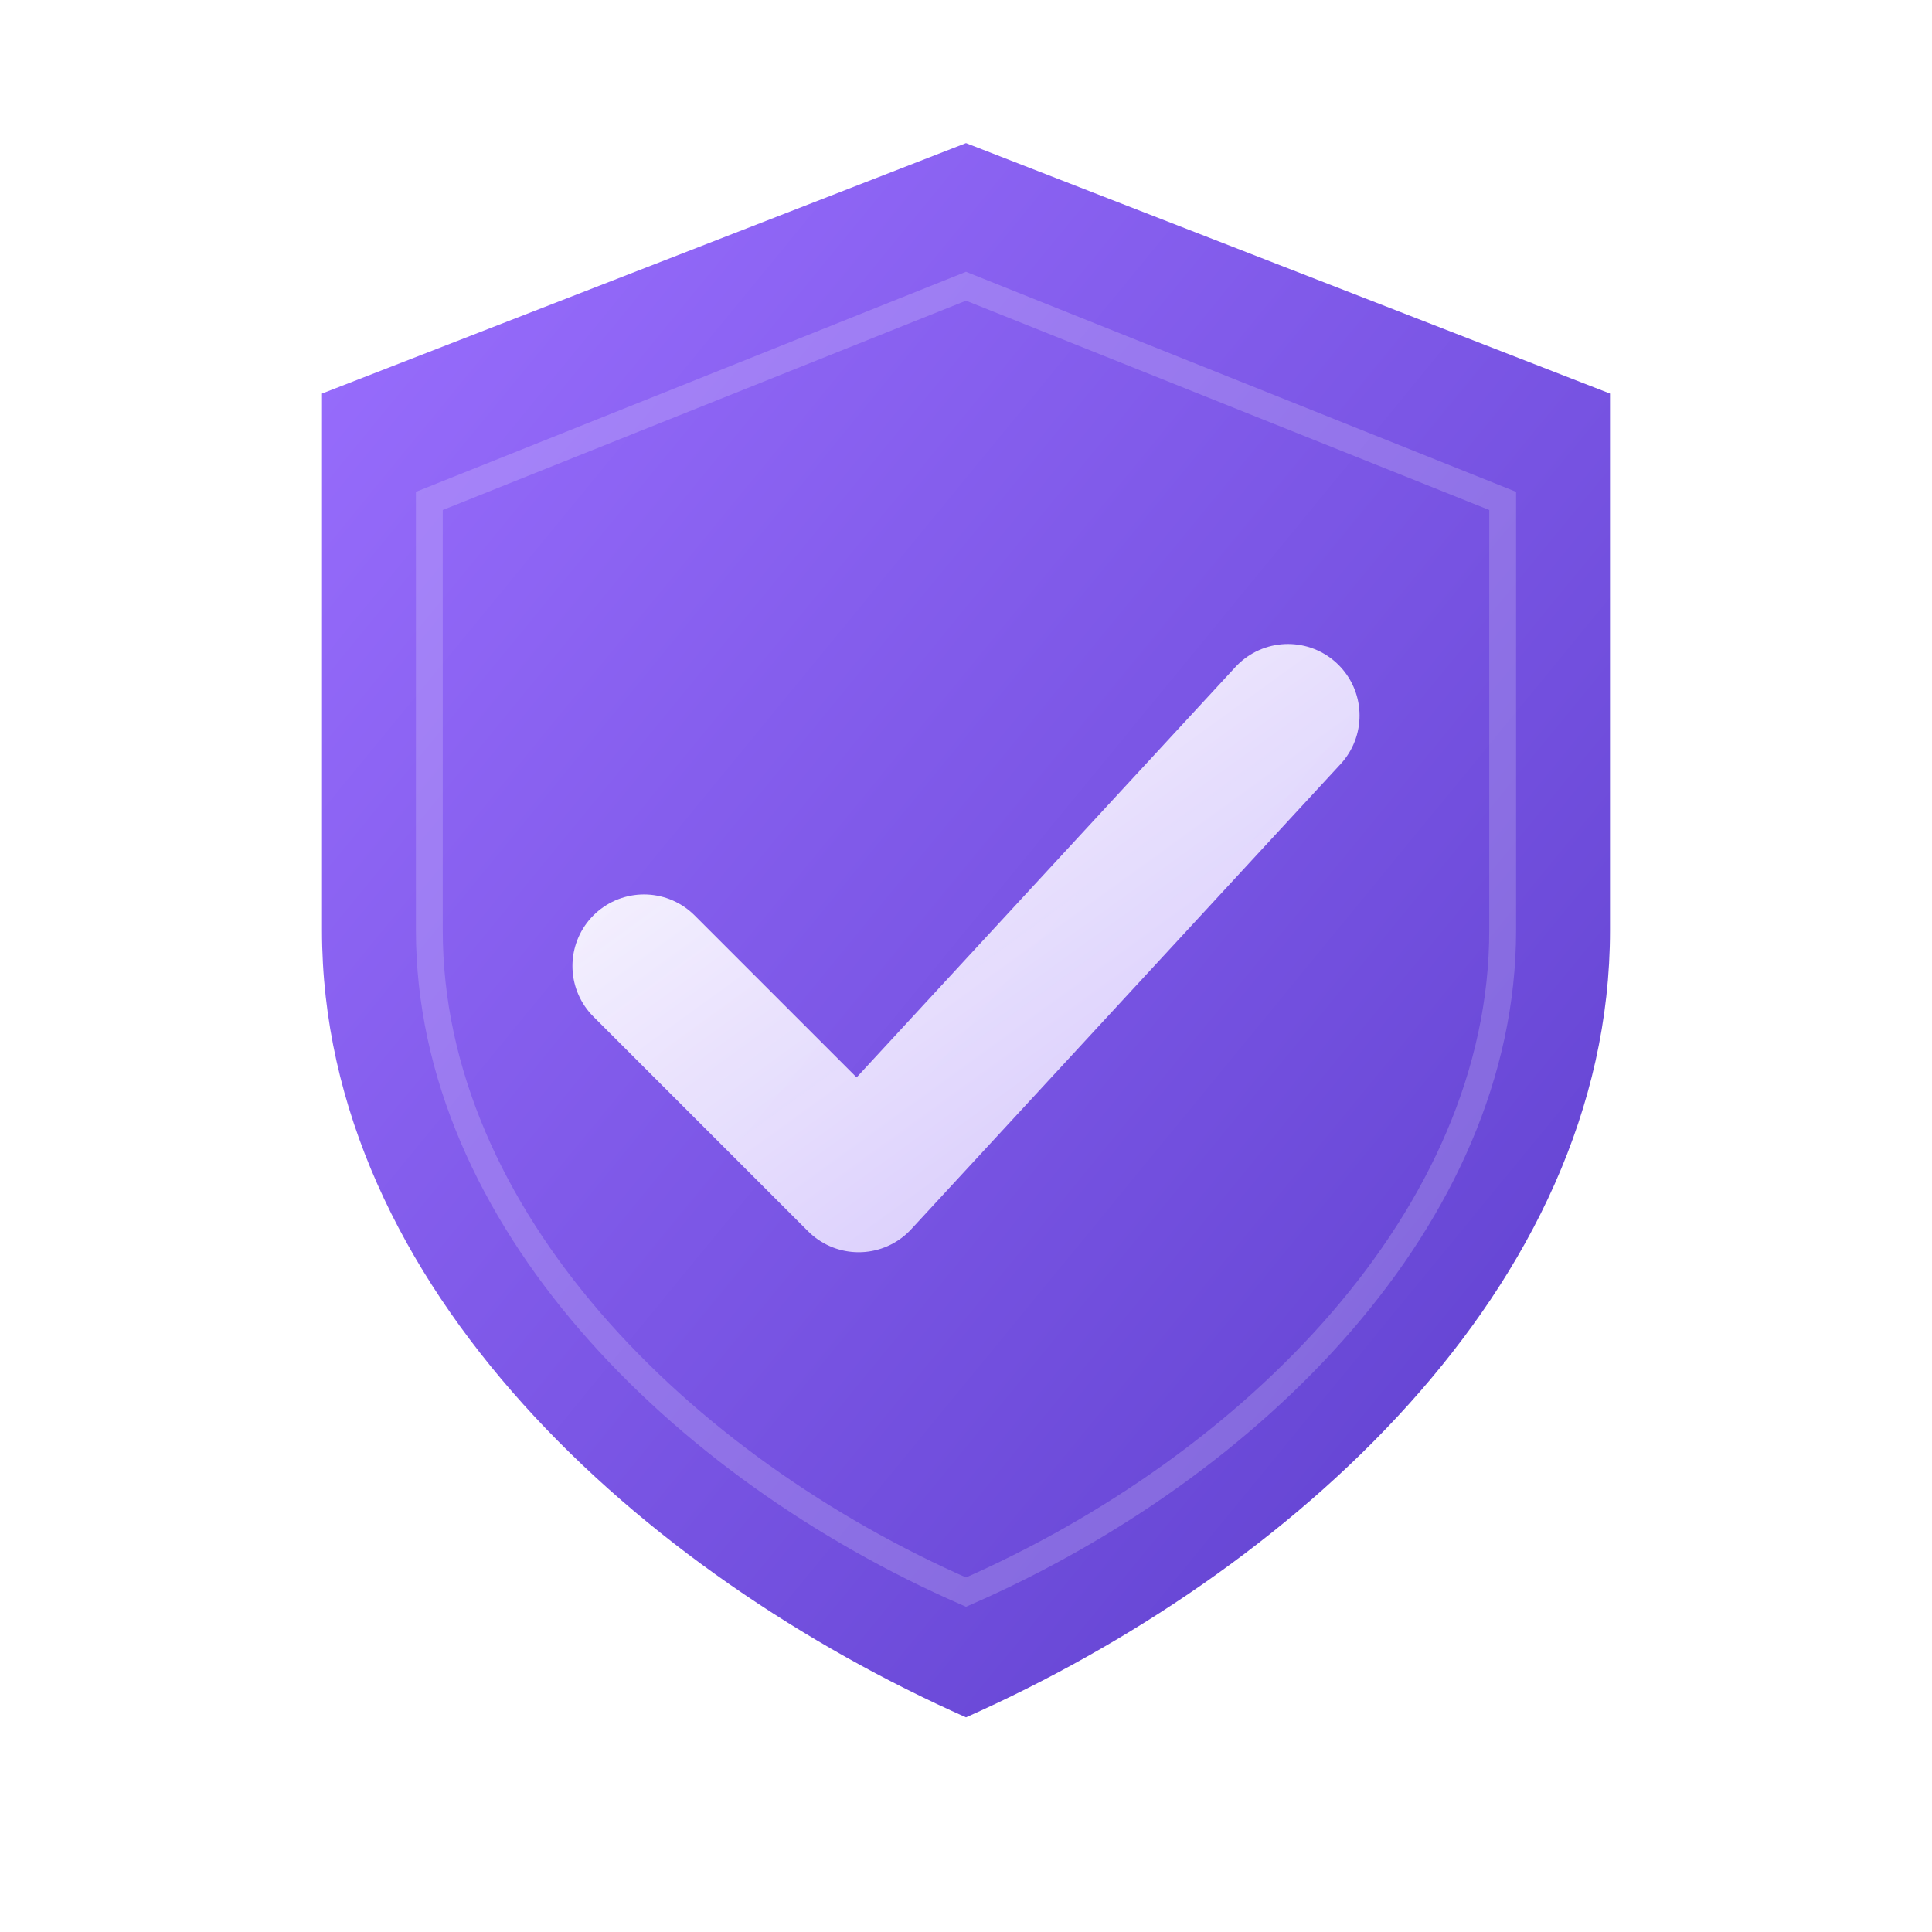
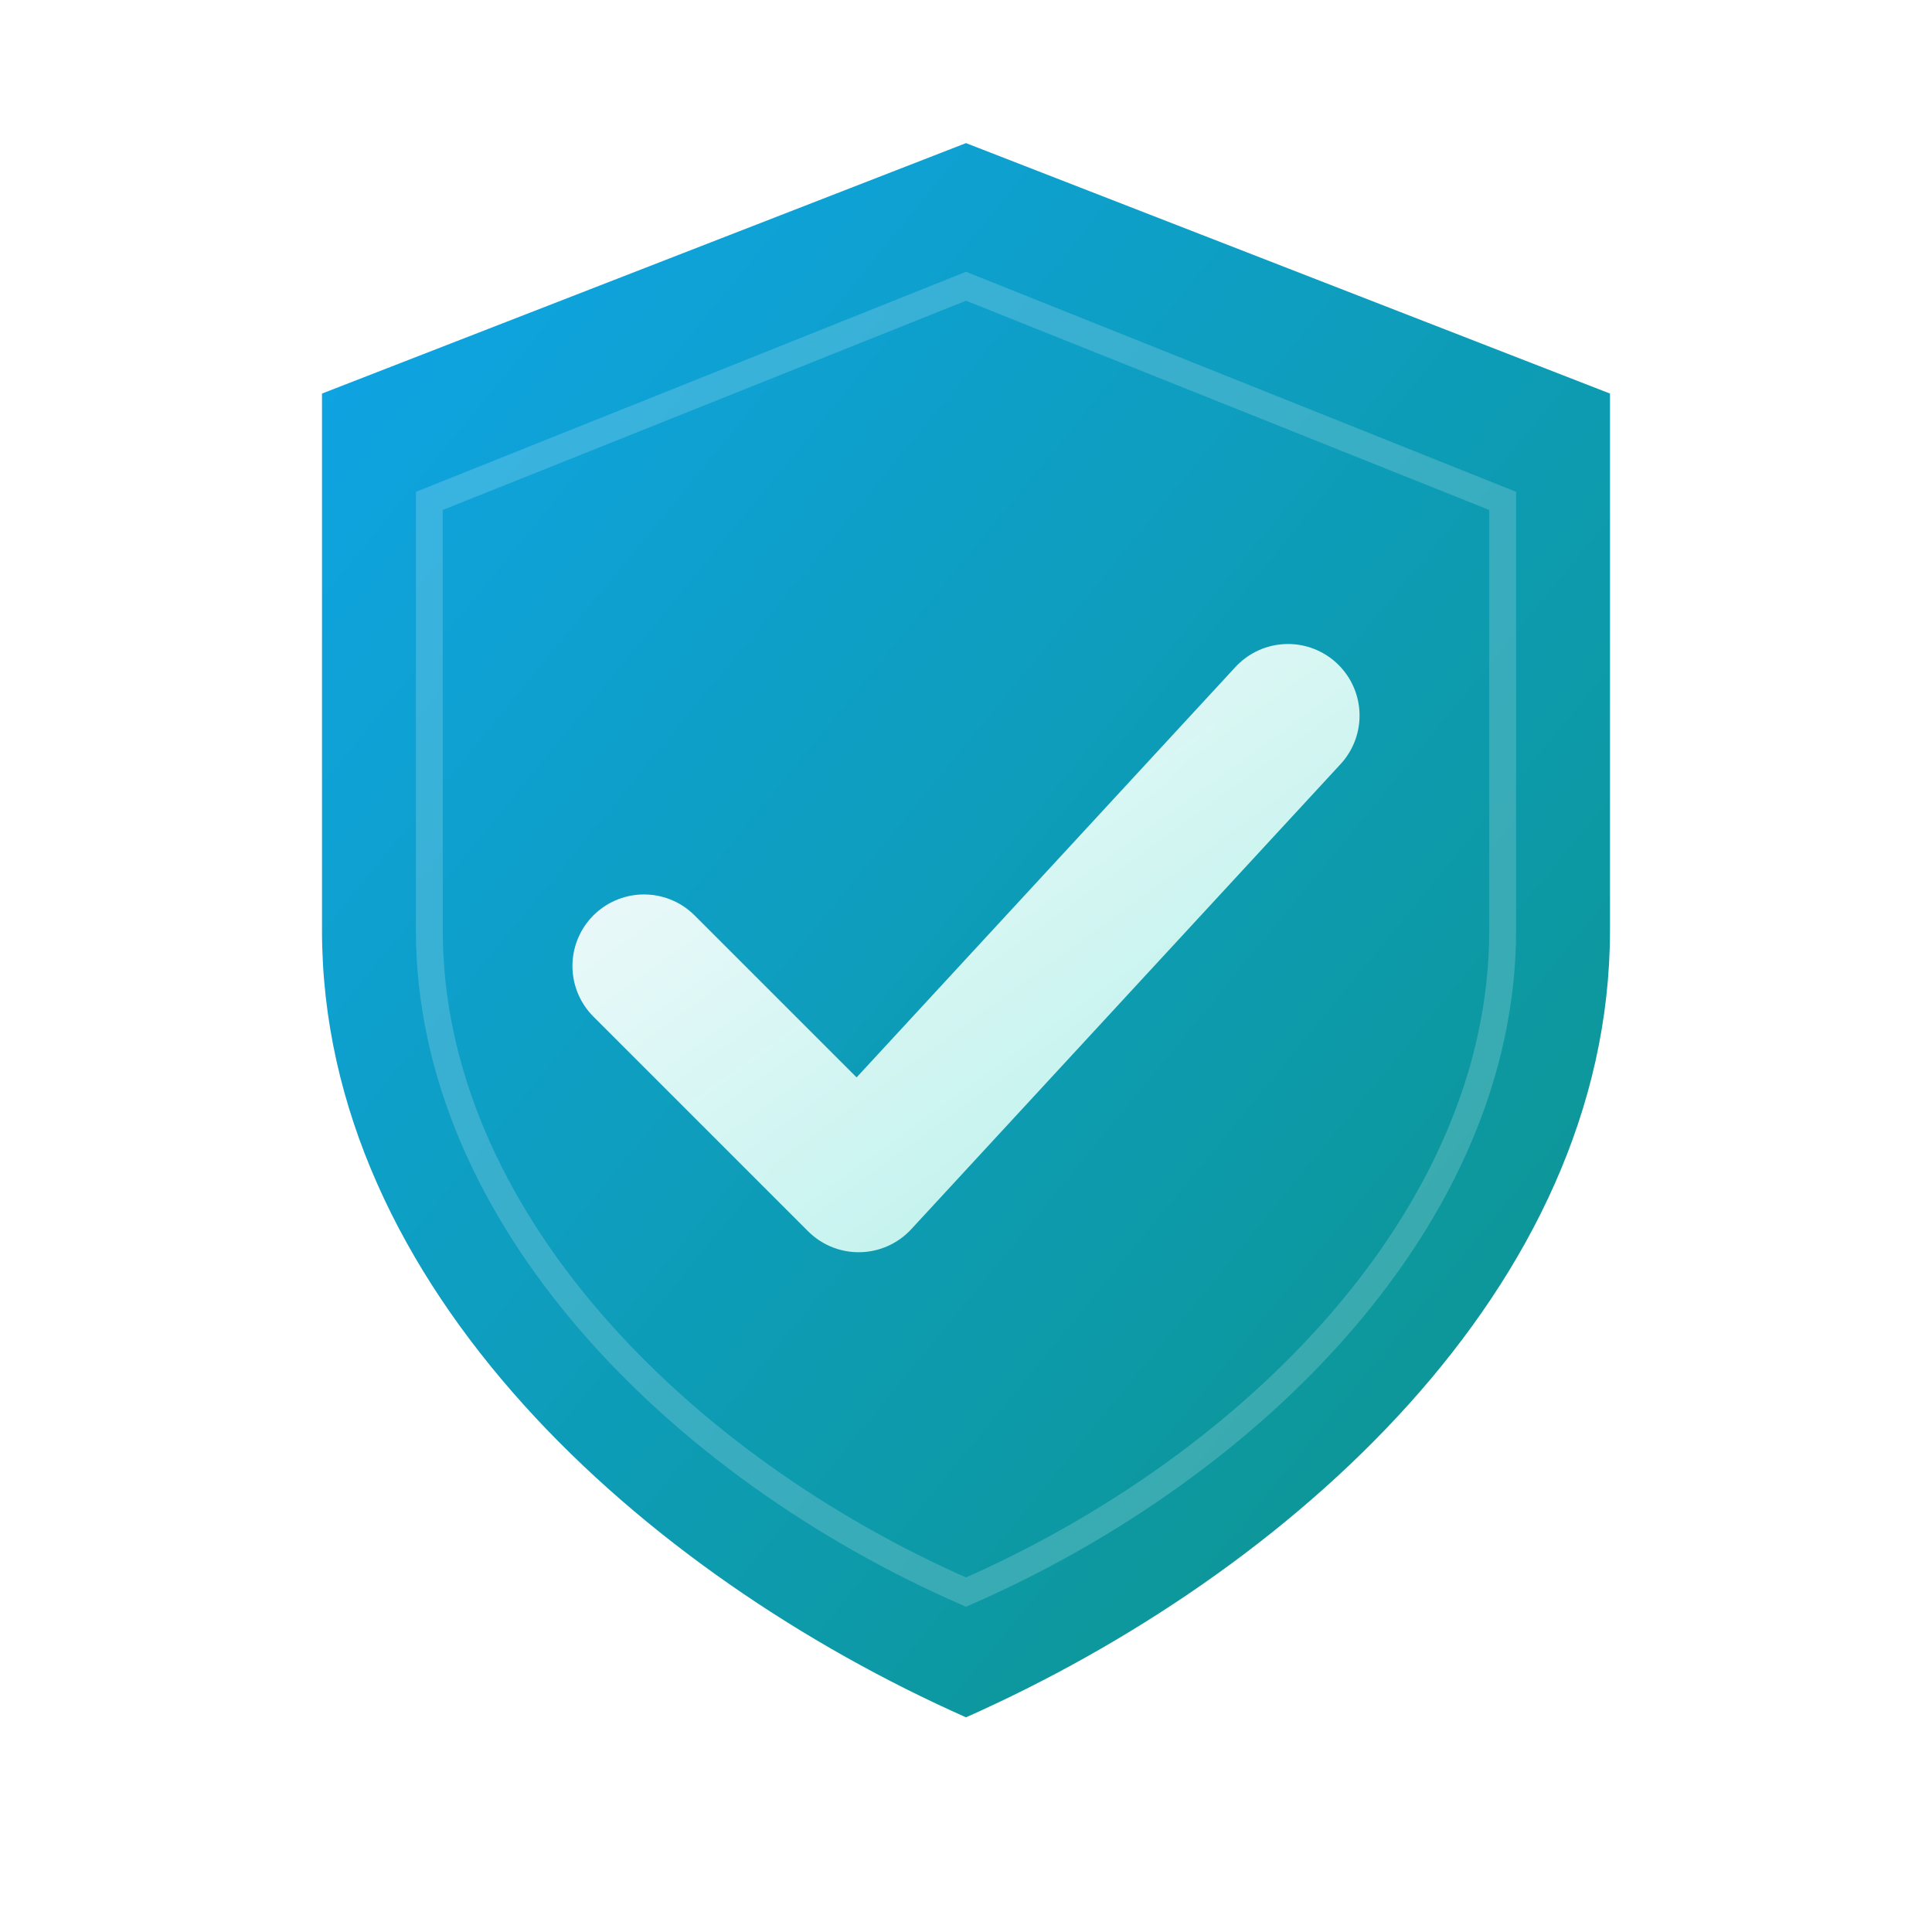
<svg xmlns="http://www.w3.org/2000/svg" viewBox="0 0 108 108" fill="none">
  <defs>
    <linearGradient id="shieldGrad" x1="0" y1="0" x2="1" y2="1">
-       <stop offset="0%" stop-color="#9B6FFF" />
-       <stop offset="100%" stop-color="#5C3ECC" />
+       <stop offset="0%" stop-color="#0EA5E9" />
+       <stop offset="100%" stop-color="#0D9488" />
    </linearGradient>
    <linearGradient id="checkGrad" x1="0" y1="0" x2="1" y2="1">
      <stop offset="0%" stop-color="#FFFFFF" stop-opacity="0.95" />
-       <stop offset="100%" stop-color="#E0D4FF" stop-opacity="0.9" />
+       <stop offset="100%" stop-color="#CCFBF1" stop-opacity="0.9" />
    </linearGradient>
  </defs>
  <path d="M54 8 L90 22 L90 52 C90 72 72 88 54 96 C36 88 18 72 18 52 L18 22 Z" fill="url(#shieldGrad)" rx="4" />
  <path d="M54 16 L84 28 L84 52 C84 68 70 82 54 89 C38 82 24 68 24 52 L24 28 Z" fill="none" stroke="rgba(255,255,255,0.18)" stroke-width="1.5" />
  <polyline points="36,54 48,66 72,40" stroke="url(#checkGrad)" stroke-width="8" stroke-linecap="round" stroke-linejoin="round" fill="none" />
</svg>
